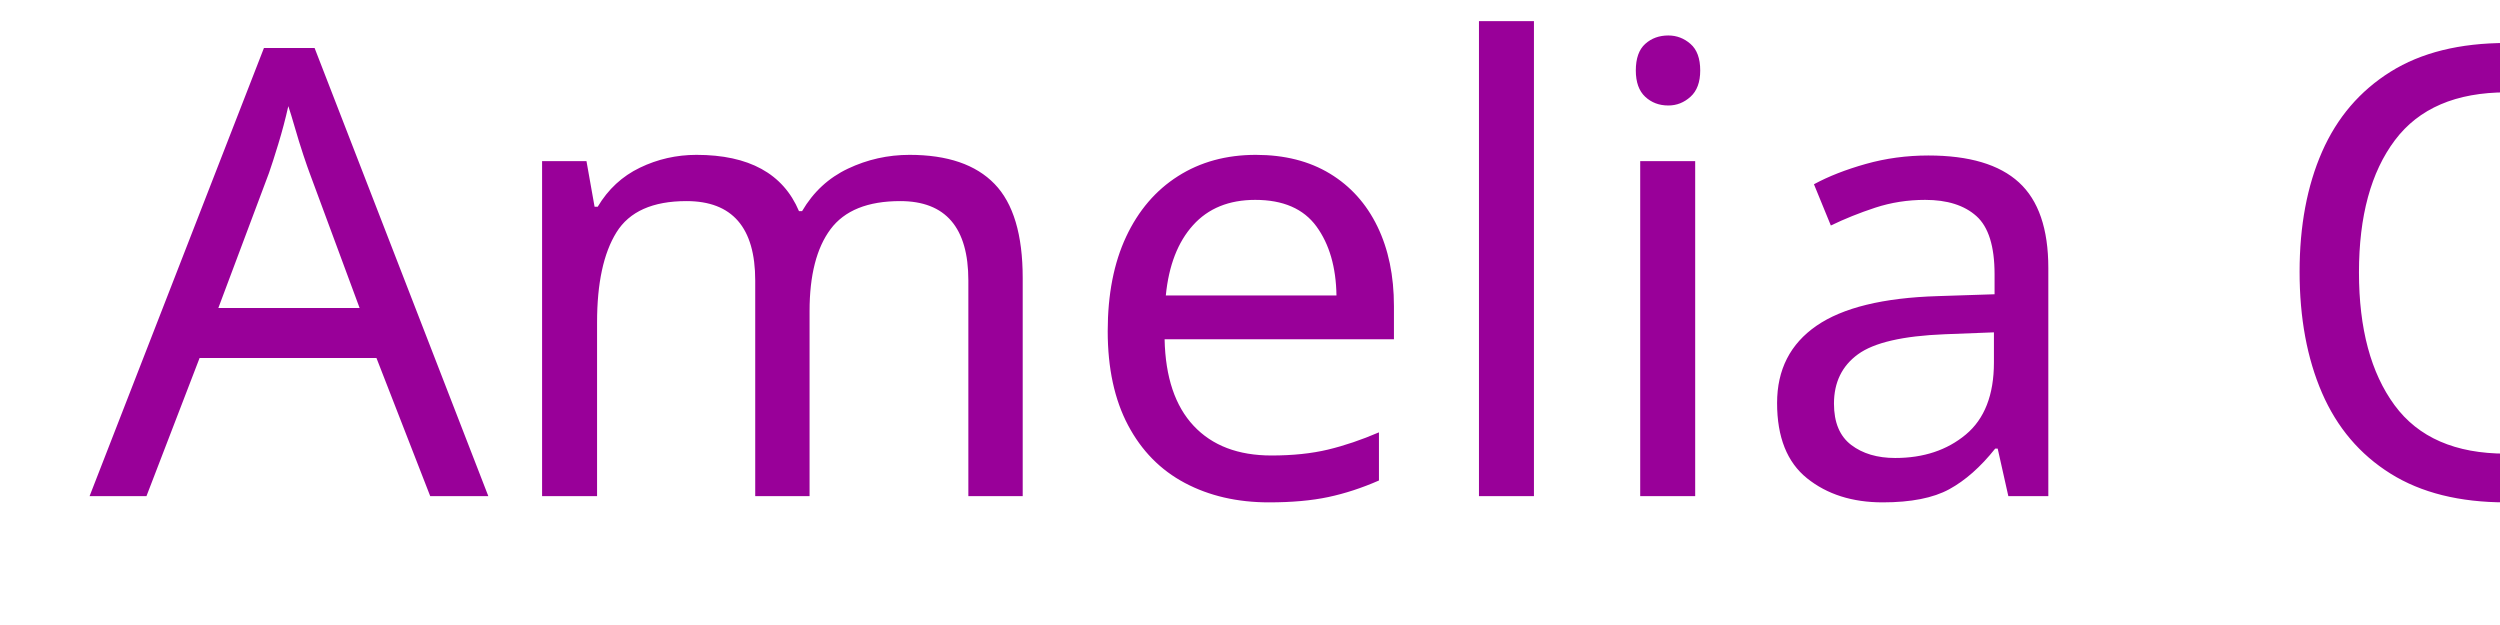
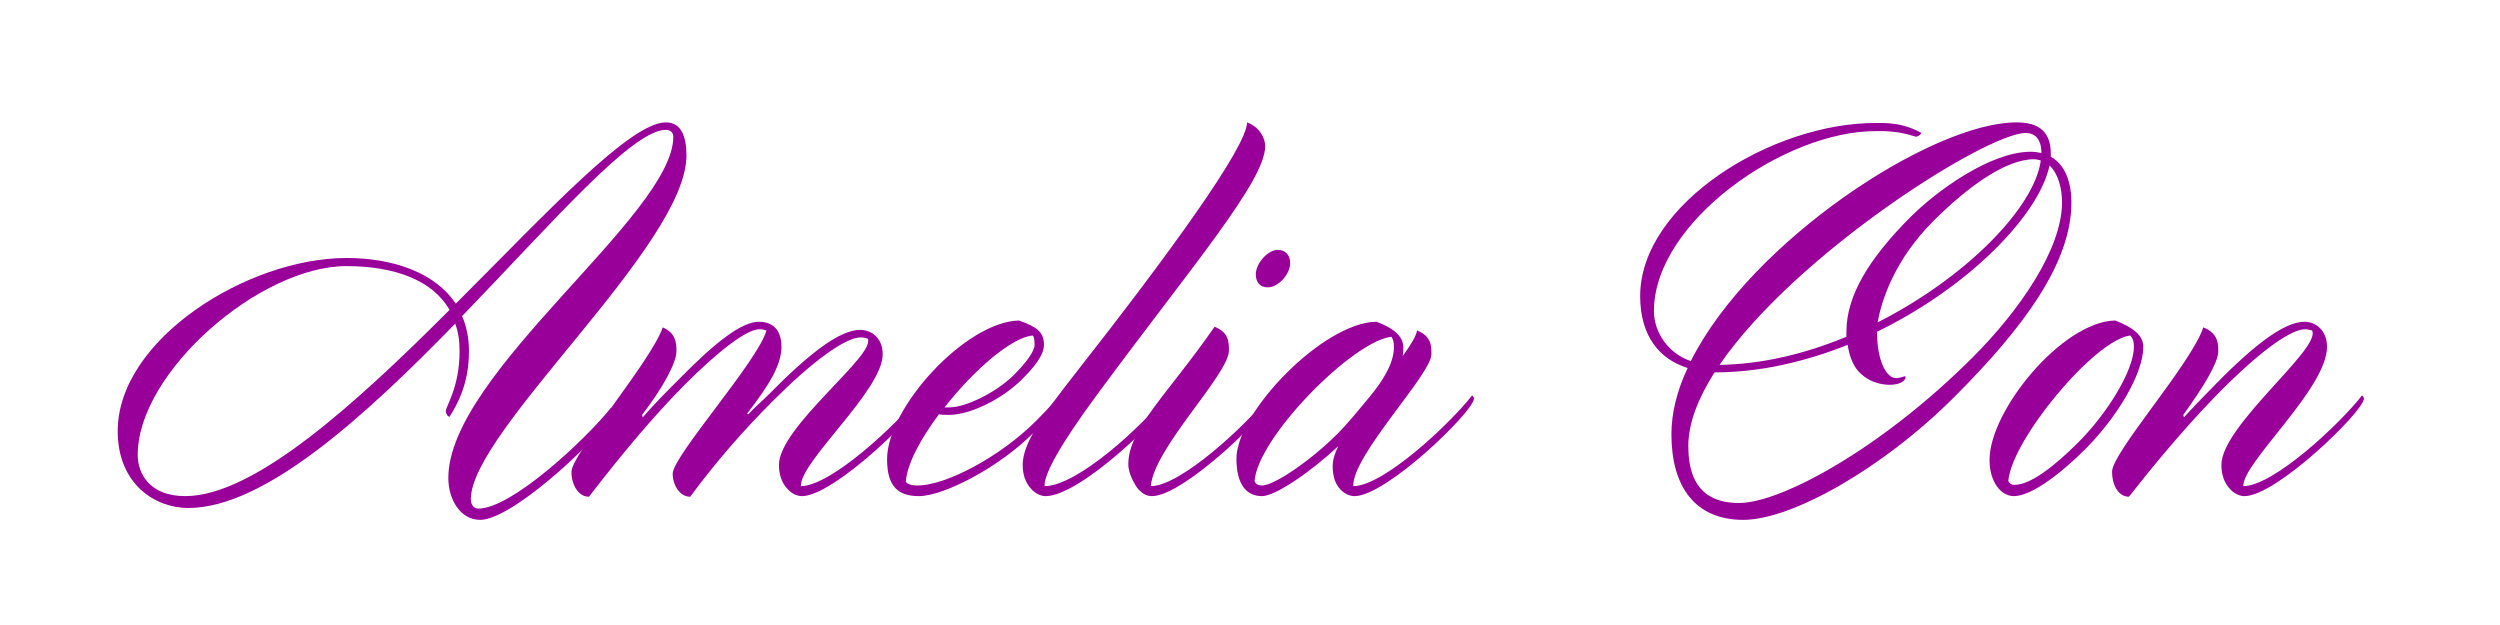
<svg xmlns="http://www.w3.org/2000/svg" version="1.1" id="Layer_1" x="0px" y="0px" width="800px" height="200px" viewBox="0 0 800 200" enable-background="new 0 0 800 200" xml:space="preserve">
-   <text transform="matrix(1 0 0 1 28.667 158.7578)" fill="#990099" font-family="'Cylburn-Regular'" font-size="200">Amelia Oon</text>
+   <g>
+     <path fill="#990099" d="M143.465,152.958c0-33.6,71.999-84.199,71.999-109.198c0-1-0.6-2.2-2.4-2.2   c-10.8,0-36.199,29.6-65.199,59.599c1.4,3.2,2.2,7,2.2,11.2c0,10.399-3.6,16.8-6.2,21c-0.6,0-1.2-1-1.2-1.8   c0-1.601,4.4-7.6,4.4-19.2c0-3.2-0.4-6.2-1.4-8.8c-28.799,29.6-60.999,58.999-85.398,58.999c-10.6,0-22.6-7.6-22.6-24.6   c0-29.399,41.599-55.399,73.199-55.399c15.2,0,28.399,4.8,35,14.6c29.2-29.2,55.799-57.999,67.199-57.999c5.2,0,6.6,5,6.6,10.6   c0,28.8-68.999,87.999-68.999,109.999c0,1.8,1,3,2.4,3c10.6,0,34-21.8,42.399-32.199c0.2,0.199,0.6,0.8,0.6,1.199   c0,4.4-31.2,34.6-42.399,34.6C147.265,166.357,143.465,159.758,143.465,152.958z M143.865,99.159c-5.4-9.4-17.4-14-33-14   c-27.8,0-66.799,33.999-66.799,60.399c0,6.199,4,13.199,15.2,13.199C81.466,158.758,114.066,128.959,143.865,99.159z" />
+     <path fill="#990099" d="M277.664,108.358c0,0-1.199-0.399-2.199-0.399c-5,0-15.6,7.799-28,20.199c-9.4,9.4-18.2,19.4-26.6,30.8   c-3.4,0-5.6-3.8-5.6-7.399c0-5.601,27.4-36.2,30-45.8c0,0-1-0.4-2.2-0.4c-4.2,0-13.2,7-23.8,17.601   c-10,9.999-20.799,22.999-30.799,35.999c-3.4,0-5.6-3.8-5.6-8c0-5.601,25.8-35.8,29.2-46.199c4.2,1.8,4.4,5,4.4,7.6   c0,3.8-4.4,11.8-11,20.399l0.2,0.801c3.6-4.2,7.8-8.4,12-12.6c11.6-11.801,19.799-18,25.199-18c3.8,0,7.2,2,7.2,8   s-4.2,12.6-11,21.399l0.4,0.2c2-2.2,4.4-4.2,6.6-6.4c12.8-13,22.6-20.6,29.2-20.6c3.6,0,7.199,2.6,7.199,7.8   c0,11.601-26.399,34.2-26.199,42.199c9.6,0,30.6-19.6,37.999-28.999c0.4,0.199,0.601,0.6,0.601,1c0,4-28,31.199-38.2,31.199   c-1.4,0-3-0.6-4.4-2c-2.2-2.199-3-5-3-8C249.264,136.559,280.464,113.559,277.664,108.358z" />
+     <path fill="#990099" d="M294.063,158.758c-6.6,0-10.2-3-10.2-11.8c0-16.6,25.2-43.999,42.199-44.399c5.601,2,8,3.6,8,7.8   c0,3.399-3.399,7.399-7,11c-6.399,6.399-16.6,11.399-23.399,11.399c-1.399,0-2.399,0-3.2-0.199c-5.8,7.799-10.199,15.799-10.6,21.6   c0.4,0.6,1.4,1.199,3.8,1.199c9,0,26.4-9.199,37.8-20.6c3.2-3.199,5.8-6,7.6-8.399c0.4,0.2,0.601,0.601,0.601,1   c0,1.399-3.601,5.8-9,11.2C319.462,149.758,301.863,158.758,294.063,158.758z M324.462,119.959c4-4,6.6-7.601,6.6-9.601   c0-1.8-0.199-2.6-0.6-3c-6.8,0.601-19,11.2-28.199,23h1.6C309.063,130.358,318.863,125.559,324.462,119.959z" />
+     <path fill="#990099" d="M344.059,119.559c30-38.2,54.999-72.599,54.999-80.399c4.2,1.6,5.801,5.2,5.801,7.6   c0,11.2-23.6,38.599-53.4,78.998c-12.6,17-17.4,26.2-17.2,29.8c10.6,0,31.6-19.6,39-28.999c0.399,0.199,0.6,0.6,0.6,1   c0,4-28,31.199-39.199,31.199c-1.4,0-3-0.6-4.4-2c-2.199-2.199-3-5-3-8C327.259,142.158,333.059,133.559,344.059,119.559z" />
+     <path fill="#990099" d="M406.256,126.559c0.4,0.199,0.602,0.6,0.602,1c0,4-28,31.199-38.201,31.199c-1.6,0-2.8-0.6-4.199-2   c-1-1-3.4-5-3.4-8.199c0-11.4,12.8-22.6,27.6-44c4.6,1.8,4.6,5,4.6,7.6c0,7.6-23.999,31.199-24.999,43.399   C377.857,155.558,398.857,135.958,406.256,126.559z M412.857,84.159c0,3.6-3.801,7.8-7.201,7.8c-2.4,0-3.799-1.6-3.799-4.2   c0-3.4,3.799-7.8,7-7.8C411.256,79.959,412.857,81.559,412.857,84.159z" />
+     <path fill="#990099" d="M429.057,156.758c-1.801-1.8-2.602-4.4-2.602-7.6c0-1.801,0.602-4,1.801-6.4c-9,8.4-20.199,16-24.4,16   c-5.2,0-8.199-4-8.199-12c0-14.8,27.798-43.6,44.798-43.799c7,2.6,8.6,5.6,8.6,8.199c0,0.801,0,1.801-0.199,2.801   c2.6-3.601,4.4-6.601,4.6-8.2c4.6,1.8,4.6,5,4.6,7.6c0,6.399-25.398,32.399-24.998,42.199c9.6,0,30.598-19.6,37.998-28.999   c0.4,0.199,0.6,0.6,0.6,1c0,4-27.998,31.199-38.199,31.199C432.057,158.758,430.455,158.158,429.057,156.758z M445.256,107.759   c-12.4,1.399-42.799,32.199-43.799,46.199c0.398,1,1.199,1.399,2.398,1.399c3.801,0,15.4-7.799,24.201-16.6   c3-3,6.6-7.399,10.398-12c3.801-4.6,7.6-10.399,7.6-15.6C446.055,109.358,445.855,108.759,445.256,107.759z" />
+     <path fill="#990099" d="M557.854,166.357c-15.4,0-23-10.6-23-27.399c0-6.8,1.801-13.999,5.199-21.2   c-9-2.799-15.199-10.199-15.199-22.999c0-29.6,42.398-55.599,75.6-55.399c6-0.2,10.6,1,14.398,3.2c0,0.2-0.799,1-1.6,1.2   c-1.4-0.2-5-2-12.799-1.8c-29.201-0.2-71.199,29-71.199,57.599c0,6,3.799,13.199,11.799,16   c19.201-38.399,77.199-76.399,104.199-76.399c7,0,11,2.8,11,10v1c4.799,2.6,6.6,8.6,6.6,14.6c0,19.2-15,39.799-37.4,62.2   C602.053,150.357,573.053,166.357,557.854,166.357z M631.252,114.358c15.199-15.2,28.6-34.799,28.6-49.599c0-4.4-1.199-9.2-4-11.8   c-3.4,16-26,39-55.199,53.199v0.2c0,6.601,1.6,11.399,3.6,13.399c1.4,1.4,2.4,1.601,5.4,0.601c0.199,0.399,0.199,0.8-0.4,1.399   c-1.799,2-9,2.201-13.6-2c-2.4-2-3.801-5.399-4.4-9.399c-13.6,5.399-28,8.8-42.398,8.8h-0.201c-5.199,8.2-8.398,16.2-8.398,23.6   c0,14.8,8,18.2,16.199,18.2C570.053,160.958,602.252,143.357,631.252,114.358z M550.254,116.758   c13.799-0.199,27.6-3.6,40.598-8.999v-1.601c0-11.399,7-23.199,20.602-36.799c8.199-8.2,25.398-20.8,38.398-20.8   c1.199,0,2.4,0.2,3.4,0.4c0-4.6-2.201-6.4-5-6.4C635.652,42.56,574.652,81.159,550.254,116.758z M600.852,103.158   c28.4-14.399,50.199-36.799,52.199-51.799c-0.6-0.2-1.398-0.4-2.199-0.4c-9,0-21.199,8.8-32.199,19.8   C606.252,83.159,602.053,96.159,600.852,103.158z" />
+     <path fill="#990099" d="M685.852,110.959c0,8.799-8.6,22.799-18.6,32.799c-8.6,8.6-17.6,15-22.799,15   c-4.201,0-7.801-4.6-7.801-11.6c0-15.8,23.199-44.199,40.199-44.6C684.053,105.358,685.852,108.158,685.852,110.959z    M682.852,110.959c0-1.801-0.4-2.801-1.199-3.601c-11.4,1.4-38,33.399-39,46.6c0.4,0.8,1,1.2,2,1.2c5,0,12.6-5.801,20.4-13.6   C674.252,132.358,682.852,118.559,682.852,110.959z" />
+     <path fill="#990099" d="M755.848,126.559c0.4,0.199,0.602,0.6,0.602,1c0,4-28,31.199-38.199,31.199c-1.4,0-3-0.6-4.4-2   c-2.201-2.199-3-5-3-8c0-12.6,32.199-37.399,29-42.999c0,0-1.4-0.4-2.201-0.4c-5.199,0-16.6,8.8-30.199,23   c-9,9.399-18.199,20.399-26.199,30.6c-3.4,0-5.4-3.8-5.4-8c0-6.2,25.4-34.6,29.199-46.199c4.6,1.8,4.801,5,4.801,7.6   c0,3.8-5,11.8-11.201,20.399l0.201,0.801c2.199-2.4,4.6-5,7.199-7.6c13.801-14.4,24.4-23,31.4-23c3.6,0,7.199,2.8,7.199,8   c0,13.399-27,36.999-26.799,44.599C727.449,155.558,748.449,135.958,755.848,126.559z" />
+   </g>
</svg>
